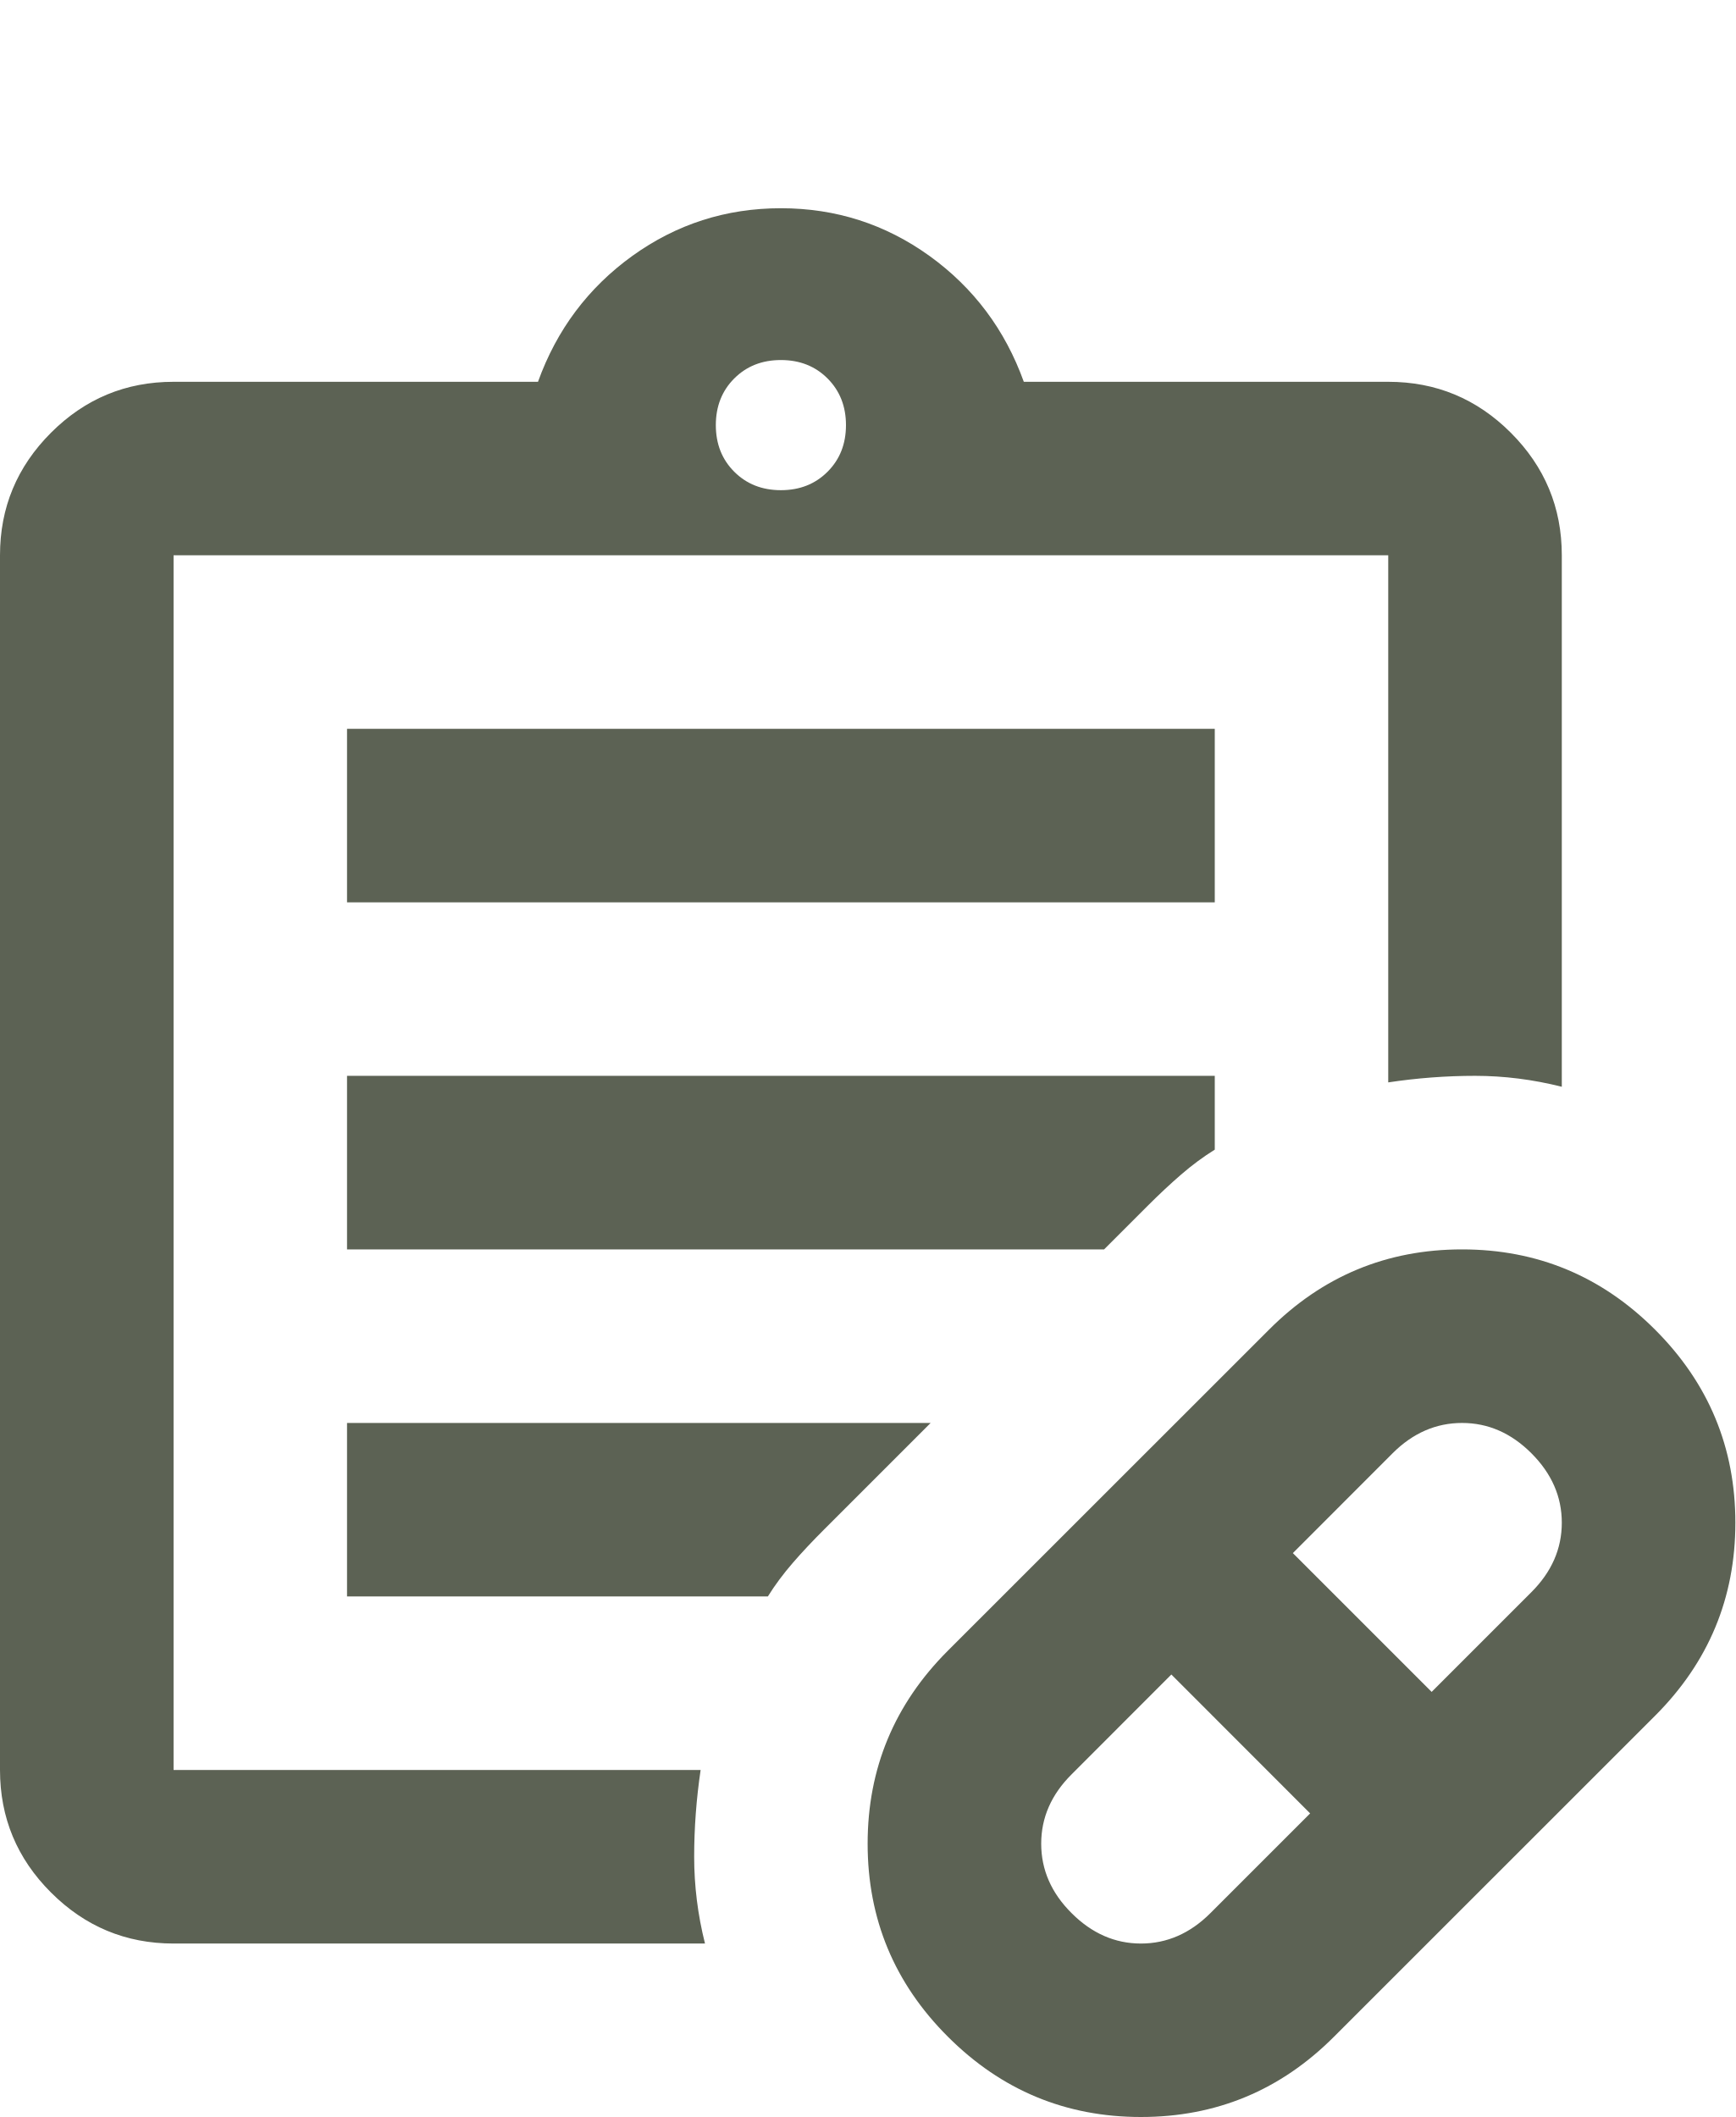
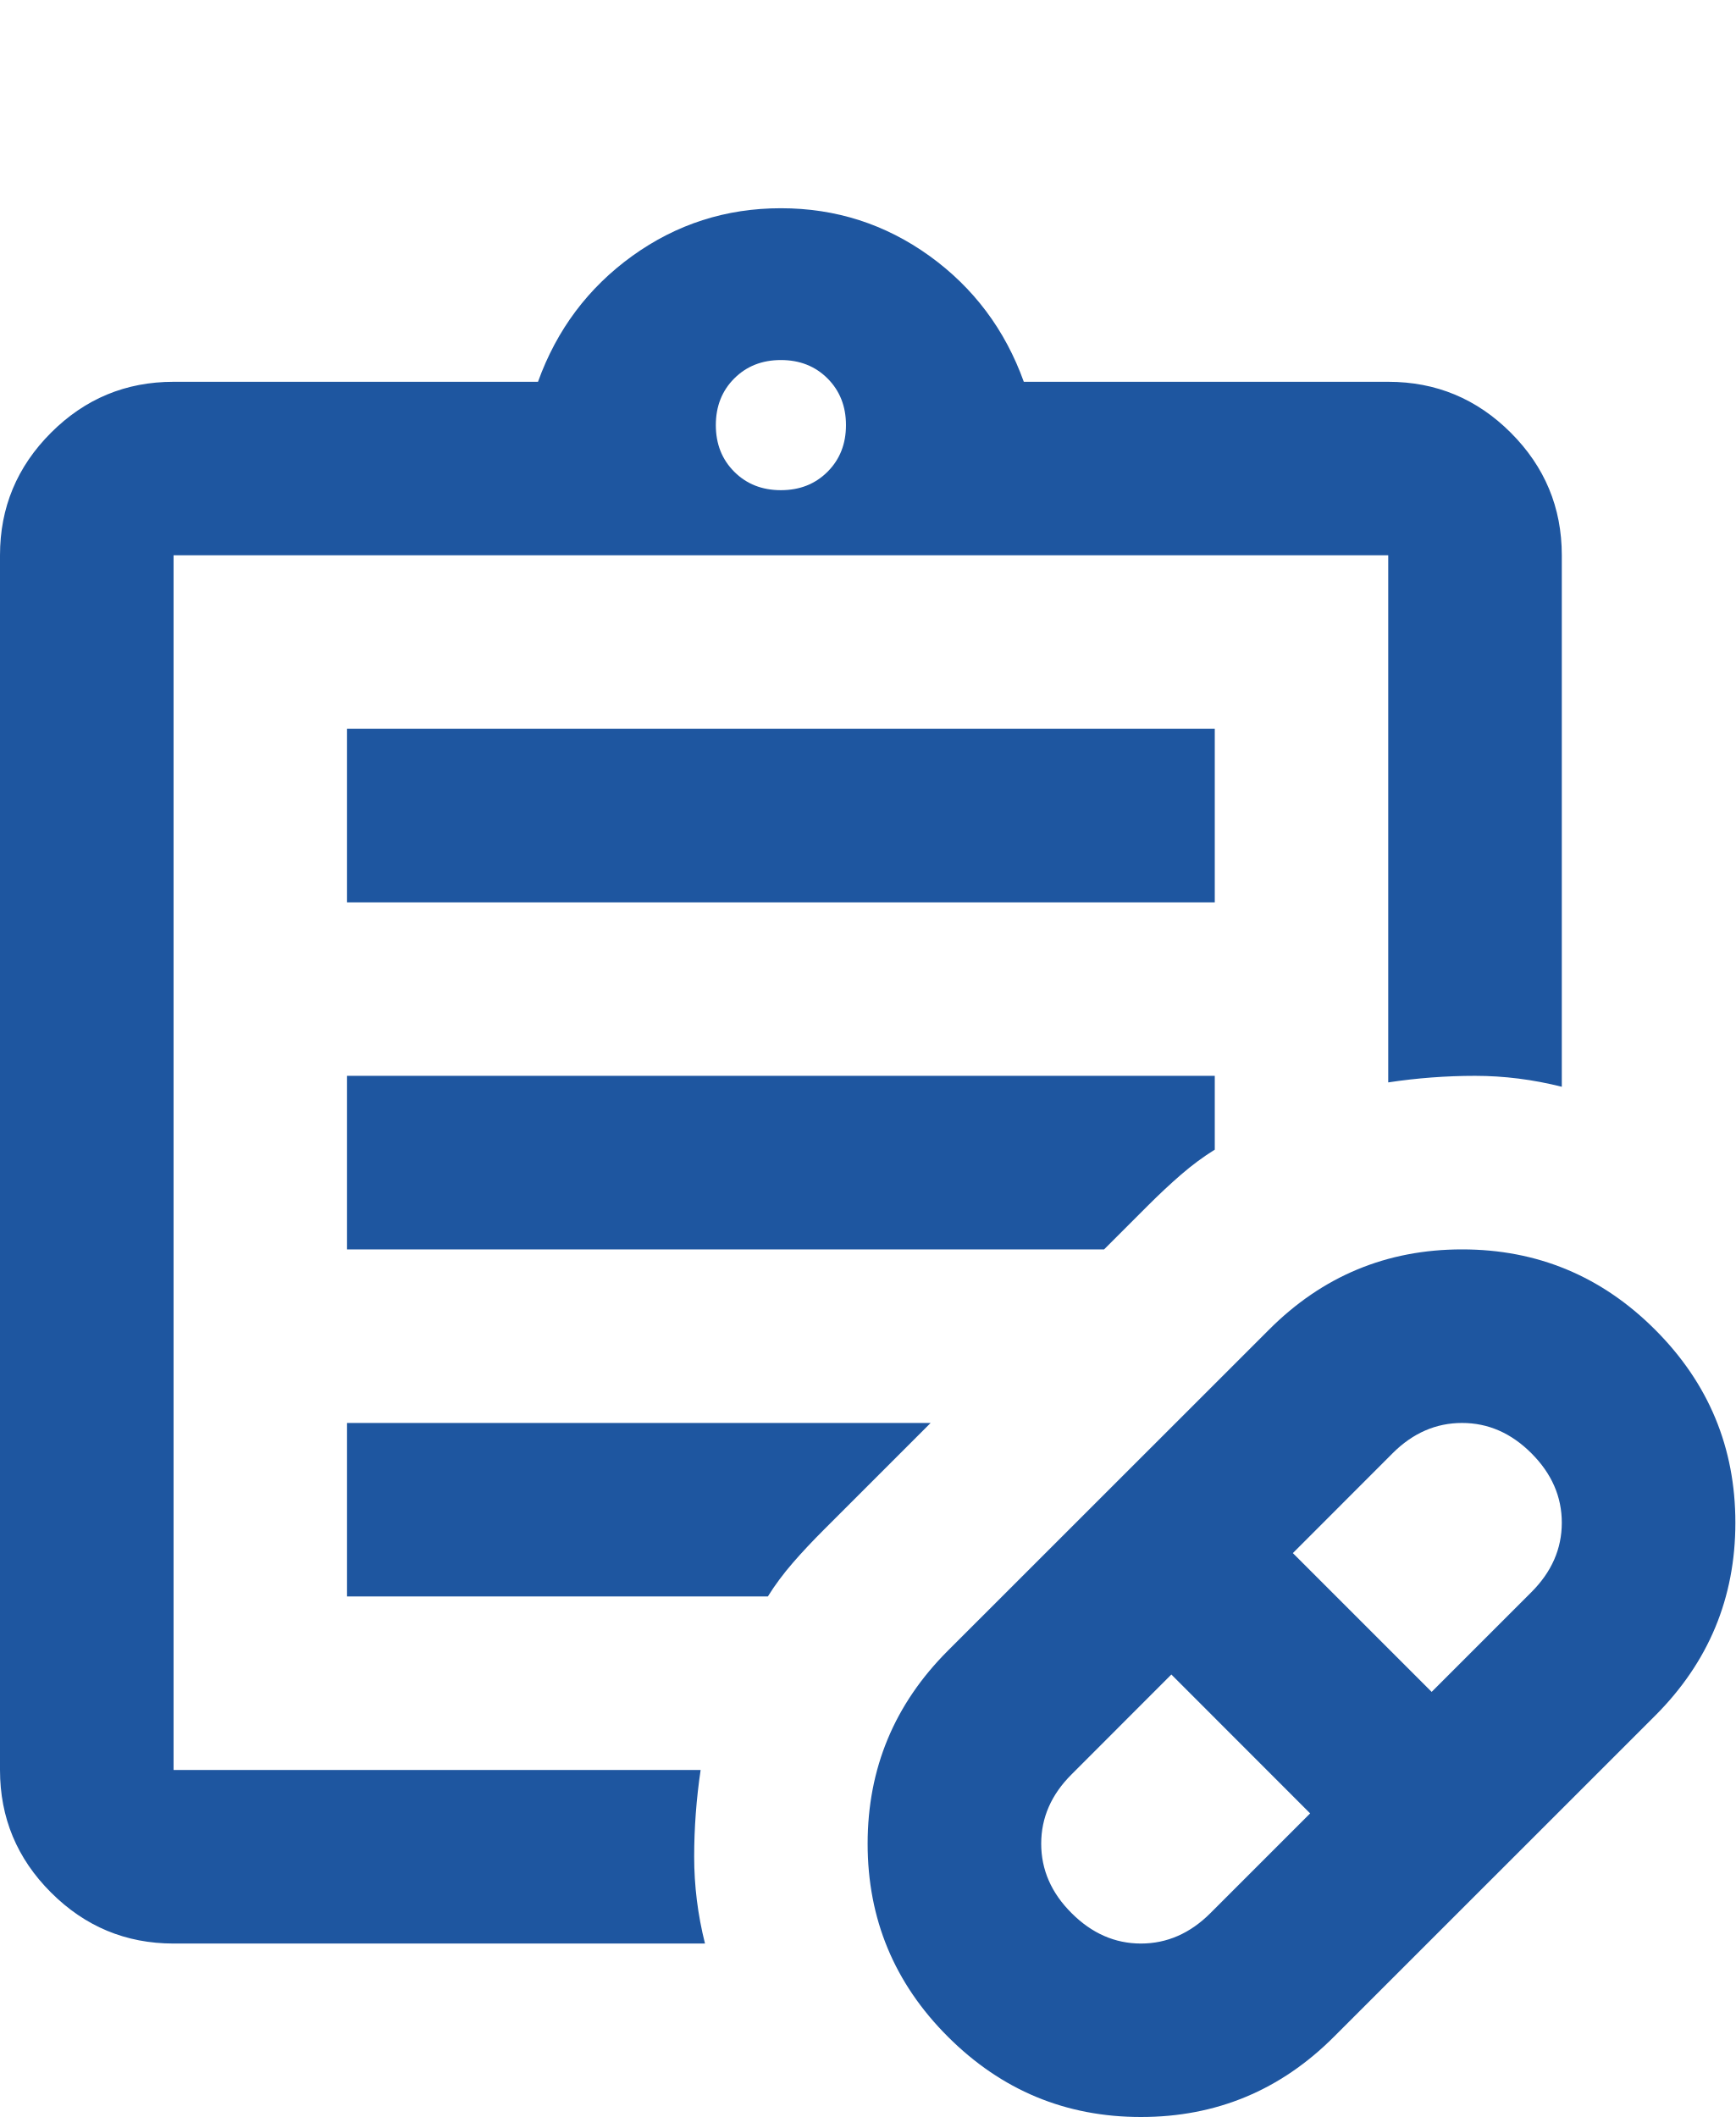
<svg xmlns="http://www.w3.org/2000/svg" preserveAspectRatio="none" overflow="visible" style="display: block;" width="16.667" height="20.333" viewBox="0 0 16.667 20.333" fill="none">
  <g id="Margin">
-     <path id="Icon" d="M11.625 18.375L12.583 17.417L11.25 16.083L10.292 17.042C10.097 17.236 10 17.458 10 17.708C10 17.958 10.097 18.181 10.292 18.375C10.486 18.569 10.708 18.667 10.958 18.667C11.208 18.667 11.431 18.569 11.625 18.375V18.375M13.75 16.25L14.708 15.292C14.903 15.097 15 14.875 15 14.625C15 14.375 14.903 14.153 14.708 13.958C14.514 13.764 14.292 13.667 14.042 13.667C13.792 13.667 13.569 13.764 13.375 13.958L12.417 14.917L13.75 16.25V16.25M12.812 19.562C12.299 20.076 11.681 20.333 10.958 20.333C10.236 20.333 9.618 20.076 9.104 19.562C8.59 19.049 8.333 18.431 8.333 17.708C8.333 16.986 8.59 16.368 9.104 15.854L12.188 12.771C12.701 12.257 13.319 12 14.042 12C14.764 12 15.382 12.257 15.896 12.771C16.41 13.285 16.667 13.903 16.667 14.625C16.667 15.347 16.41 15.965 15.896 16.479L12.812 19.562V19.562M1.667 17C1.667 16.611 1.667 16.226 1.667 15.844C1.667 15.462 1.667 15.076 1.667 14.688V11.583C1.667 11.389 1.667 11.191 1.667 10.99C1.667 10.788 1.667 10.59 1.667 10.396V5.333V5.333V5.333V5.333V5.333V5.333V17V17V17V17V17M1.667 18.667C1.208 18.667 0.816 18.503 0.49 18.177C0.163 17.851 0 17.458 0 17V5.333C0 4.875 0.163 4.483 0.49 4.156C0.816 3.83 1.208 3.667 1.667 3.667H5.167C5.347 3.167 5.649 2.764 6.073 2.458C6.497 2.153 6.972 2 7.5 2C8.028 2 8.503 2.153 8.927 2.458C9.351 2.764 9.653 3.167 9.833 3.667H13.333C13.792 3.667 14.184 3.83 14.51 4.156C14.837 4.483 15 4.875 15 5.333V10.438C14.722 10.368 14.444 10.333 14.167 10.333C13.889 10.333 13.611 10.354 13.333 10.396V5.333V5.333V5.333H1.667V5.333V5.333V17V17V17H6.729C6.688 17.278 6.667 17.556 6.667 17.833C6.667 18.111 6.701 18.389 6.771 18.667H1.667V18.667M7.5 4.708C7.681 4.708 7.83 4.649 7.948 4.531C8.066 4.413 8.125 4.264 8.125 4.083C8.125 3.903 8.066 3.753 7.948 3.635C7.83 3.517 7.681 3.458 7.5 3.458C7.319 3.458 7.17 3.517 7.052 3.635C6.934 3.753 6.875 3.903 6.875 4.083C6.875 4.264 6.934 4.413 7.052 4.531C7.17 4.649 7.319 4.708 7.5 4.708V4.708M3.333 8.667V7H11.667V8.667H3.333V8.667M3.333 12V10.333H11.667V11.042C11.556 11.111 11.448 11.191 11.344 11.281C11.24 11.371 11.132 11.472 11.021 11.583L10.604 12H3.333V12M3.333 15.333V13.667H8.938L7.917 14.688C7.806 14.799 7.705 14.906 7.615 15.01C7.524 15.115 7.444 15.222 7.375 15.333H3.333V15.333" fill="#5C6254" />
+     <path id="Icon" d="M11.625 18.375L12.583 17.417L11.25 16.083L10.292 17.042C10.097 17.236 10 17.458 10 17.708C10 17.958 10.097 18.181 10.292 18.375C10.486 18.569 10.708 18.667 10.958 18.667C11.208 18.667 11.431 18.569 11.625 18.375V18.375M13.75 16.25L14.708 15.292C14.903 15.097 15 14.875 15 14.625C15 14.375 14.903 14.153 14.708 13.958C14.514 13.764 14.292 13.667 14.042 13.667C13.792 13.667 13.569 13.764 13.375 13.958L12.417 14.917L13.75 16.25V16.25M12.812 19.562C12.299 20.076 11.681 20.333 10.958 20.333C10.236 20.333 9.618 20.076 9.104 19.562C8.59 19.049 8.333 18.431 8.333 17.708C8.333 16.986 8.59 16.368 9.104 15.854L12.188 12.771C12.701 12.257 13.319 12 14.042 12C14.764 12 15.382 12.257 15.896 12.771C16.41 13.285 16.667 13.903 16.667 14.625C16.667 15.347 16.41 15.965 15.896 16.479L12.812 19.562V19.562M1.667 17C1.667 16.611 1.667 16.226 1.667 15.844C1.667 15.462 1.667 15.076 1.667 14.688V11.583C1.667 11.389 1.667 11.191 1.667 10.99C1.667 10.788 1.667 10.59 1.667 10.396V5.333V5.333V5.333V5.333V5.333V5.333V17V17V17V17V17M1.667 18.667C1.208 18.667 0.816 18.503 0.49 18.177C0.163 17.851 0 17.458 0 17V5.333C0 4.875 0.163 4.483 0.49 4.156C0.816 3.83 1.208 3.667 1.667 3.667H5.167C5.347 3.167 5.649 2.764 6.073 2.458C6.497 2.153 6.972 2 7.5 2C8.028 2 8.503 2.153 8.927 2.458C9.351 2.764 9.653 3.167 9.833 3.667H13.333C13.792 3.667 14.184 3.83 14.51 4.156C14.837 4.483 15 4.875 15 5.333V10.438C14.722 10.368 14.444 10.333 14.167 10.333C13.889 10.333 13.611 10.354 13.333 10.396V5.333V5.333V5.333H1.667V5.333V5.333V17V17V17H6.729C6.688 17.278 6.667 17.556 6.667 17.833C6.667 18.111 6.701 18.389 6.771 18.667H1.667V18.667M7.5 4.708C7.681 4.708 7.83 4.649 7.948 4.531C8.066 4.413 8.125 4.264 8.125 4.083C8.125 3.903 8.066 3.753 7.948 3.635C7.83 3.517 7.681 3.458 7.5 3.458C7.319 3.458 7.17 3.517 7.052 3.635C6.934 3.753 6.875 3.903 6.875 4.083C6.875 4.264 6.934 4.413 7.052 4.531C7.17 4.649 7.319 4.708 7.5 4.708V4.708M3.333 8.667V7H11.667V8.667H3.333V8.667M3.333 12V10.333H11.667V11.042C11.556 11.111 11.448 11.191 11.344 11.281C11.24 11.371 11.132 11.472 11.021 11.583L10.604 12H3.333V12M3.333 15.333V13.667H8.938L7.917 14.688C7.806 14.799 7.705 14.906 7.615 15.01C7.524 15.115 7.444 15.222 7.375 15.333H3.333V15.333" fill="#1E56A0" />
  </g>
</svg>
